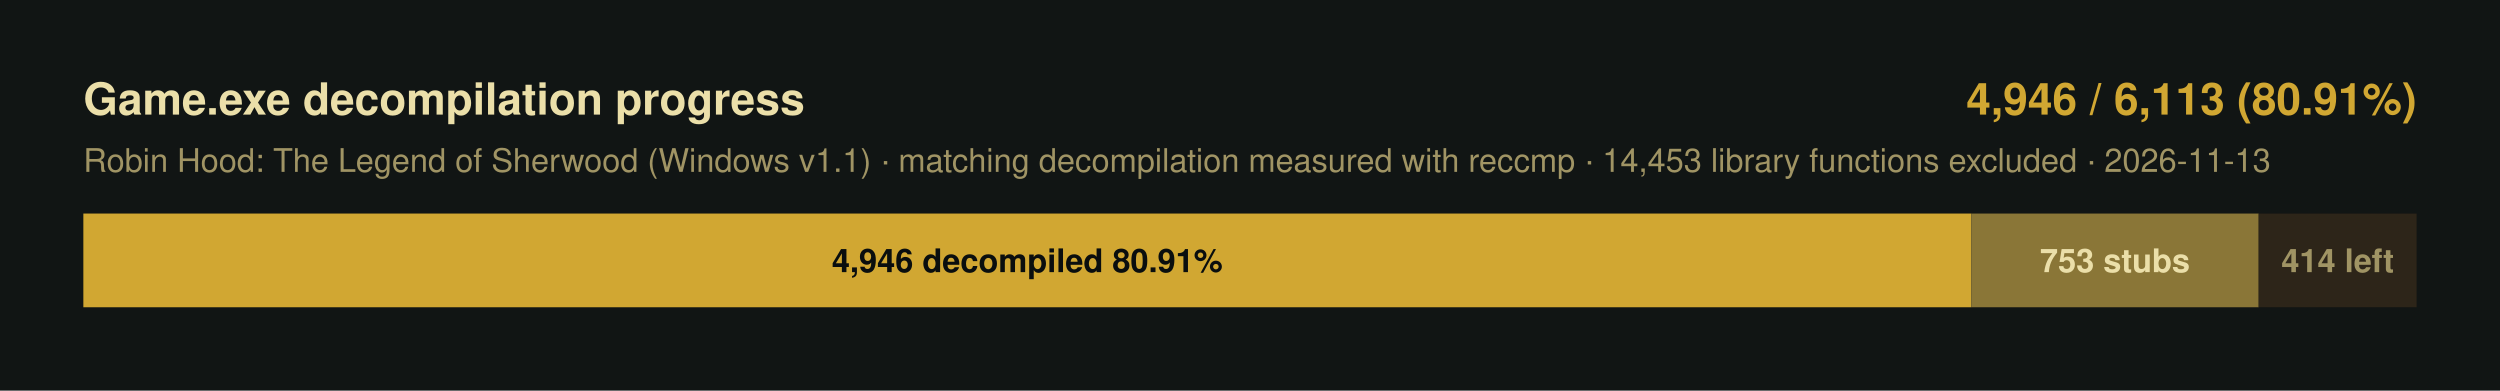
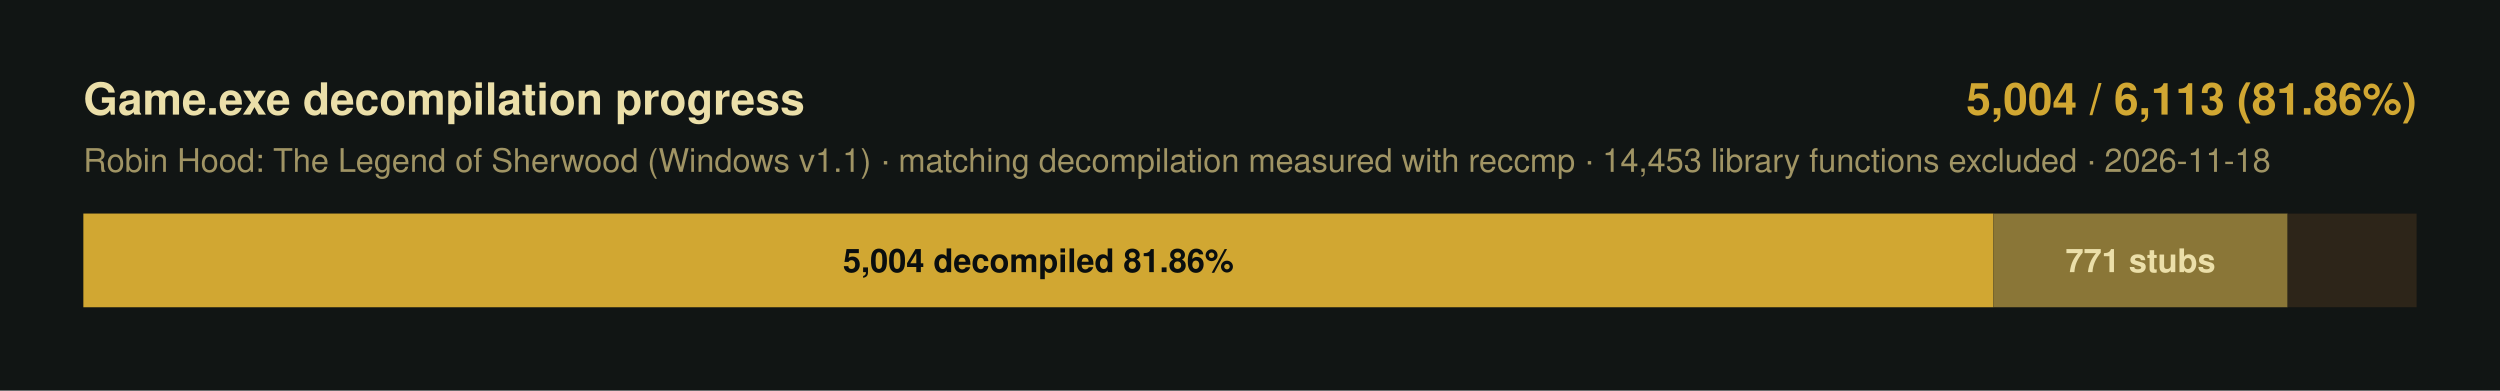
- <svg xmlns="http://www.w3.org/2000/svg" width="960" height="150" viewBox="0 0 960 150" role="img" aria-label="Matching progress: 4946 of 6113 game functions decompiled">
+ <svg xmlns="http://www.w3.org/2000/svg" width="960" height="150" viewBox="0 0 960 150" role="img" aria-label="Matching progress: 5004 of 6113 game functions decompiled">
  <defs>
    <clipPath id="bar-clip">
      <rect x="32" y="82" width="896" height="36" />
    </clipPath>
  </defs>
  <rect width="960" height="150" fill="#111514" />
  <text x="32" y="44" font-family="Helvetica, Arial, sans-serif" font-size="17" fill="#EBDFA9" font-weight="600">Game.exe decompilation progress</text>
-   <text x="928" y="44" font-family="Helvetica, Arial, sans-serif" font-size="17" fill="#D1A732" font-weight="600" text-anchor="end">4,946 / 6,113  (80.91%)</text>
-   <text x="32" y="66" font-family="Helvetica, Arial, sans-serif" font-size="12.5" fill="#A09464">Robin Hood: The Legend of Sherwood (Windows v1.1) · matching decompilation measured with reccmp · 14,453 library functions excluded · 2026-11-13</text>
+   <text x="928" y="44" font-family="Helvetica, Arial, sans-serif" font-size="17" fill="#D1A732" font-weight="600" text-anchor="end">5,004 / 6,113  (81.86%)</text>
+   <text x="32" y="66" font-family="Helvetica, Arial, sans-serif" font-size="12.5" fill="#A09464">Robin Hood: The Legend of Sherwood (Windows v1.1) · matching decompilation measured with reccmp · 14,453 library functions excluded · 2026-11-18</text>
  <rect x="32" y="82" width="896" height="36" fill="#0A0E0E" />
  <g clip-path="url(#bar-clip)">
-     <rect x="32.00" y="82" width="724.95" height="36" fill="#D1A732" />
-     <rect x="756.95" y="82" width="110.39" height="36" fill="#8A7637" />
-     <rect x="867.34" y="82" width="60.66" height="36" fill="#2D2519" />
+     <rect x="32.00" y="82" width="733.47" height="36" fill="#D1A732" />
+     <rect x="765.47" y="82" width="112.99" height="36" fill="#8A7637" />
+     <rect x="878.45" y="82" width="49.55" height="36" fill="#2D2519" />
  </g>
-   <text x="394.48" y="104.5" font-family="Helvetica, Arial, sans-serif" font-size="12.5" fill="#0A0E0E" font-weight="600" text-anchor="middle">4,946 decompiled  80.91%</text>
-   <text x="812.15" y="104.5" font-family="Helvetica, Arial, sans-serif" font-size="12.5" fill="#EBDFA9" font-weight="600" text-anchor="middle">753 stubs</text>
-   <text x="897.67" y="104.5" font-family="Helvetica, Arial, sans-serif" font-size="12.5" fill="#A09464" font-weight="600" text-anchor="middle">414 left</text>
+   <text x="398.73" y="104.5" font-family="Helvetica, Arial, sans-serif" font-size="12.5" fill="#0A0E0E" font-weight="600" text-anchor="middle">5,004 decompiled  81.86%</text>
+   <text x="821.96" y="104.5" font-family="Helvetica, Arial, sans-serif" font-size="12.5" fill="#EBDFA9" font-weight="600" text-anchor="middle">771 stubs</text>
</svg>
